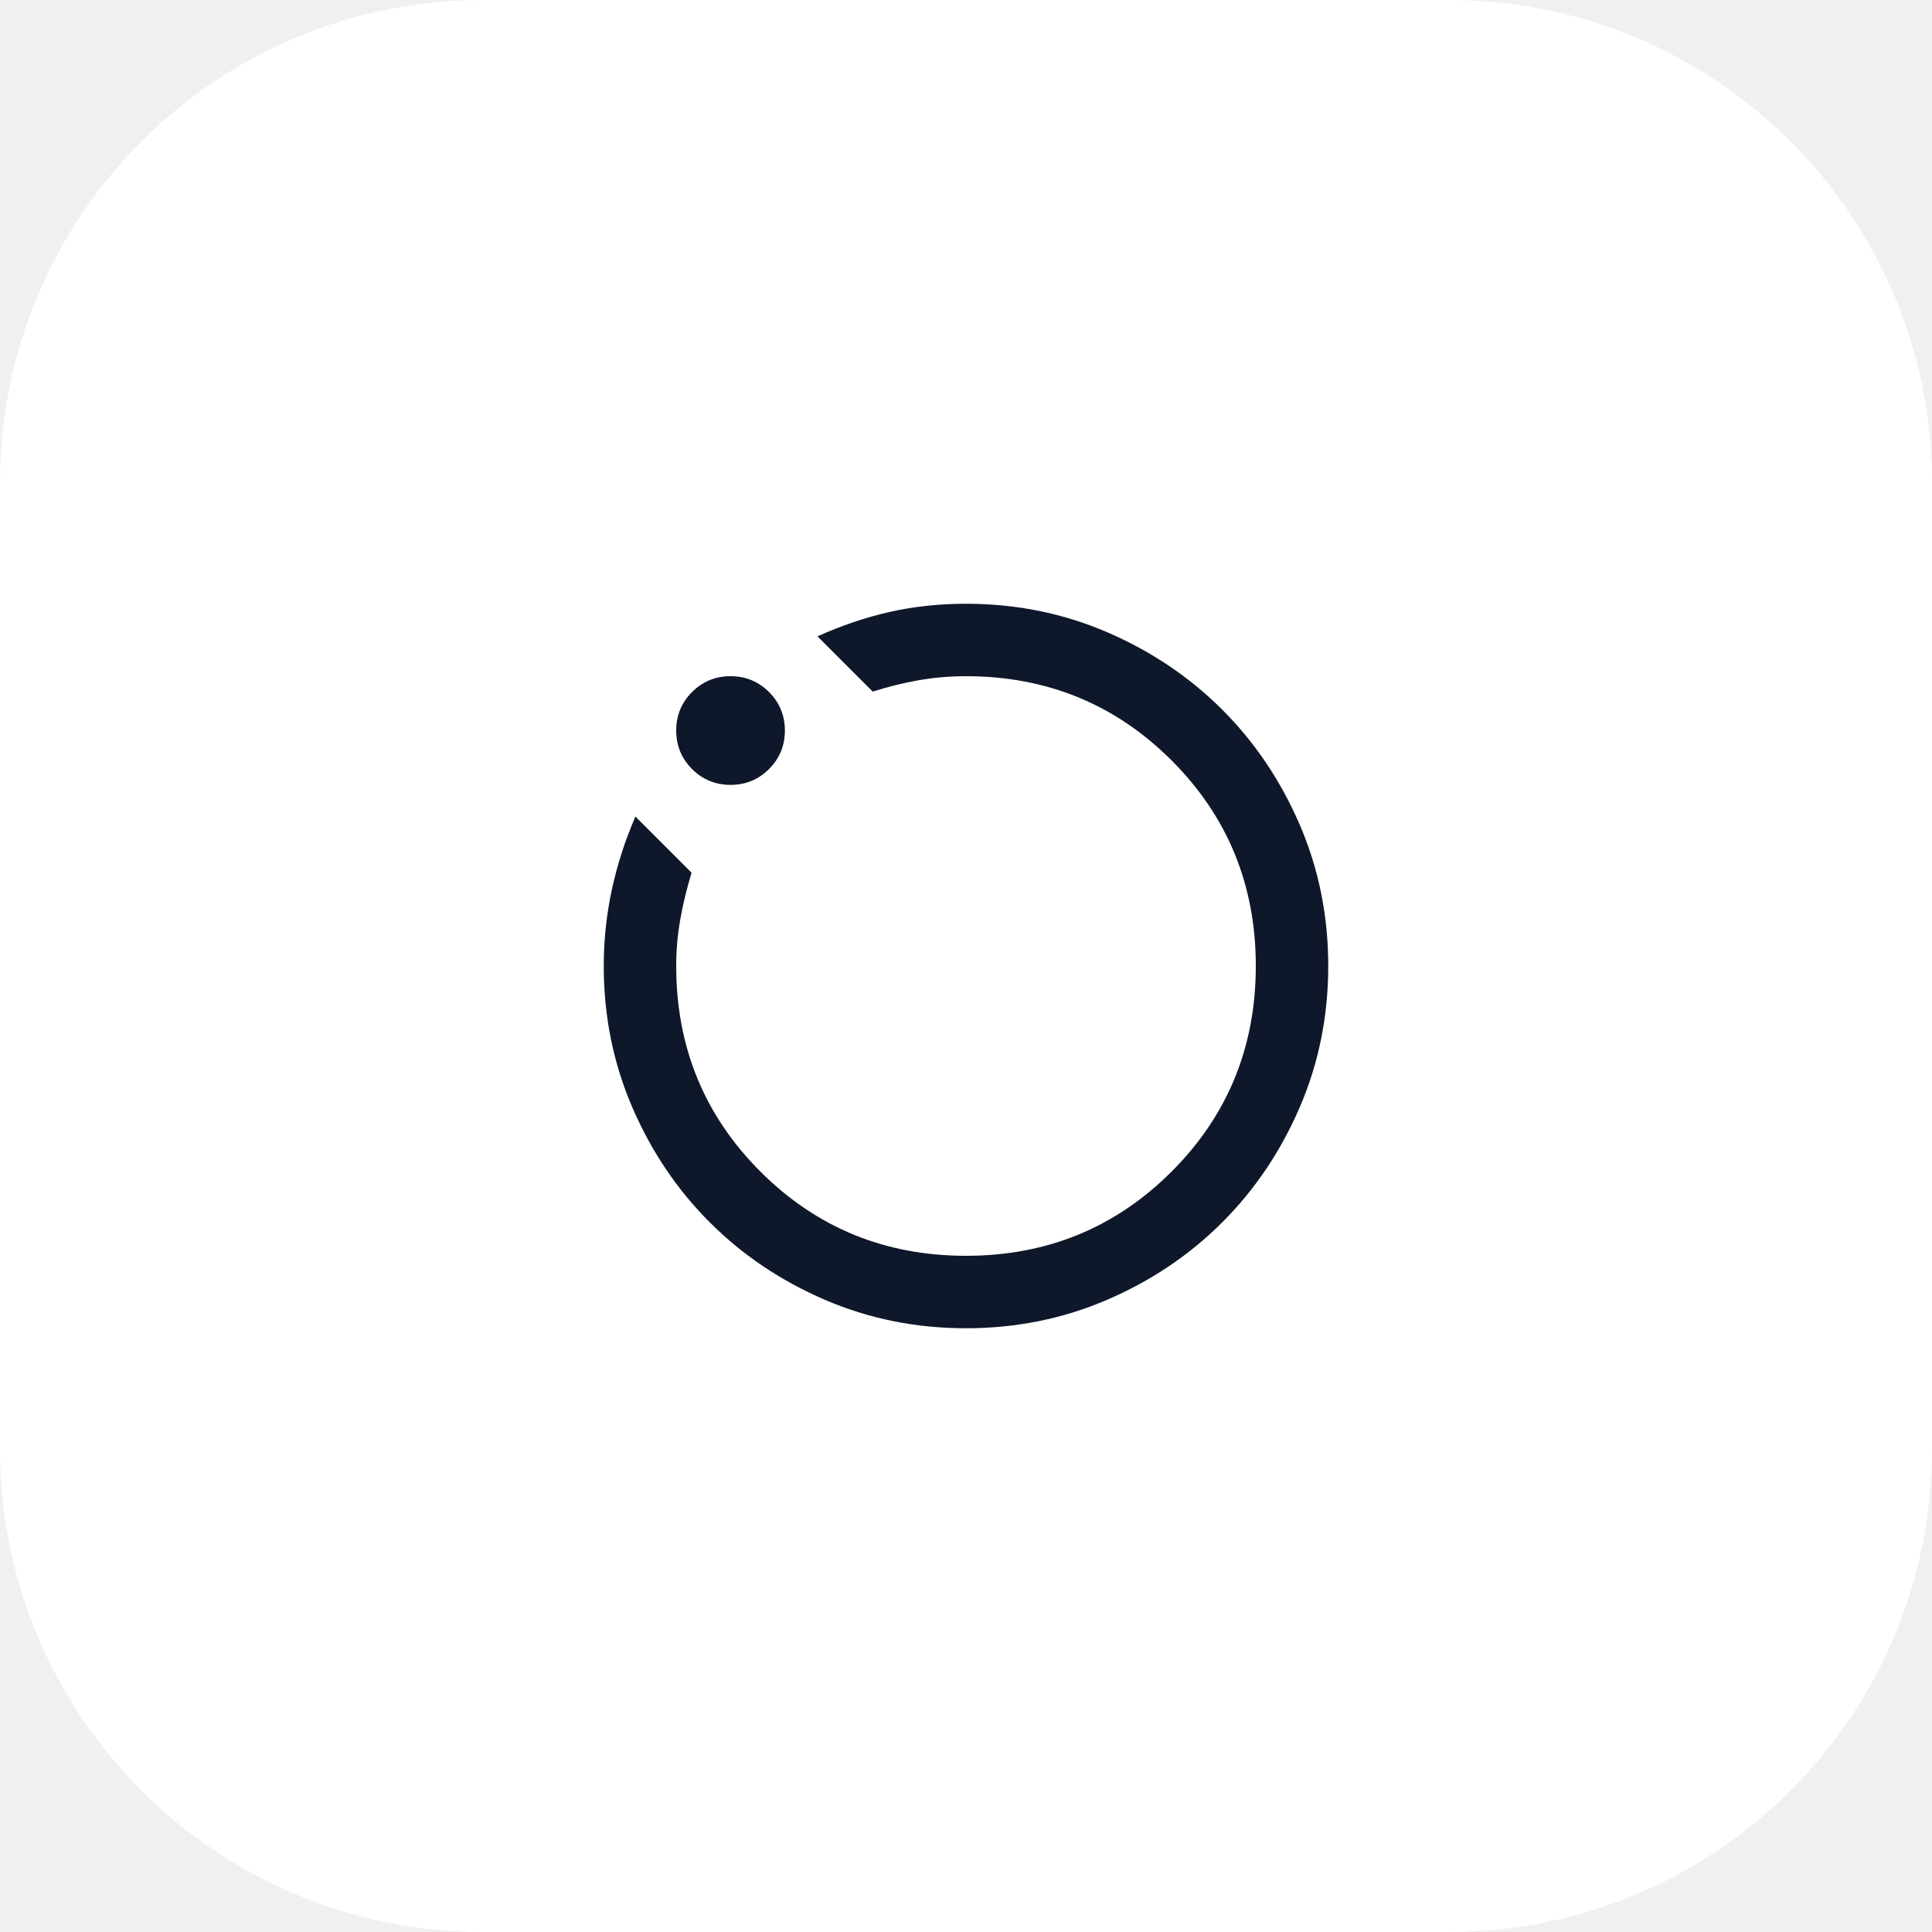
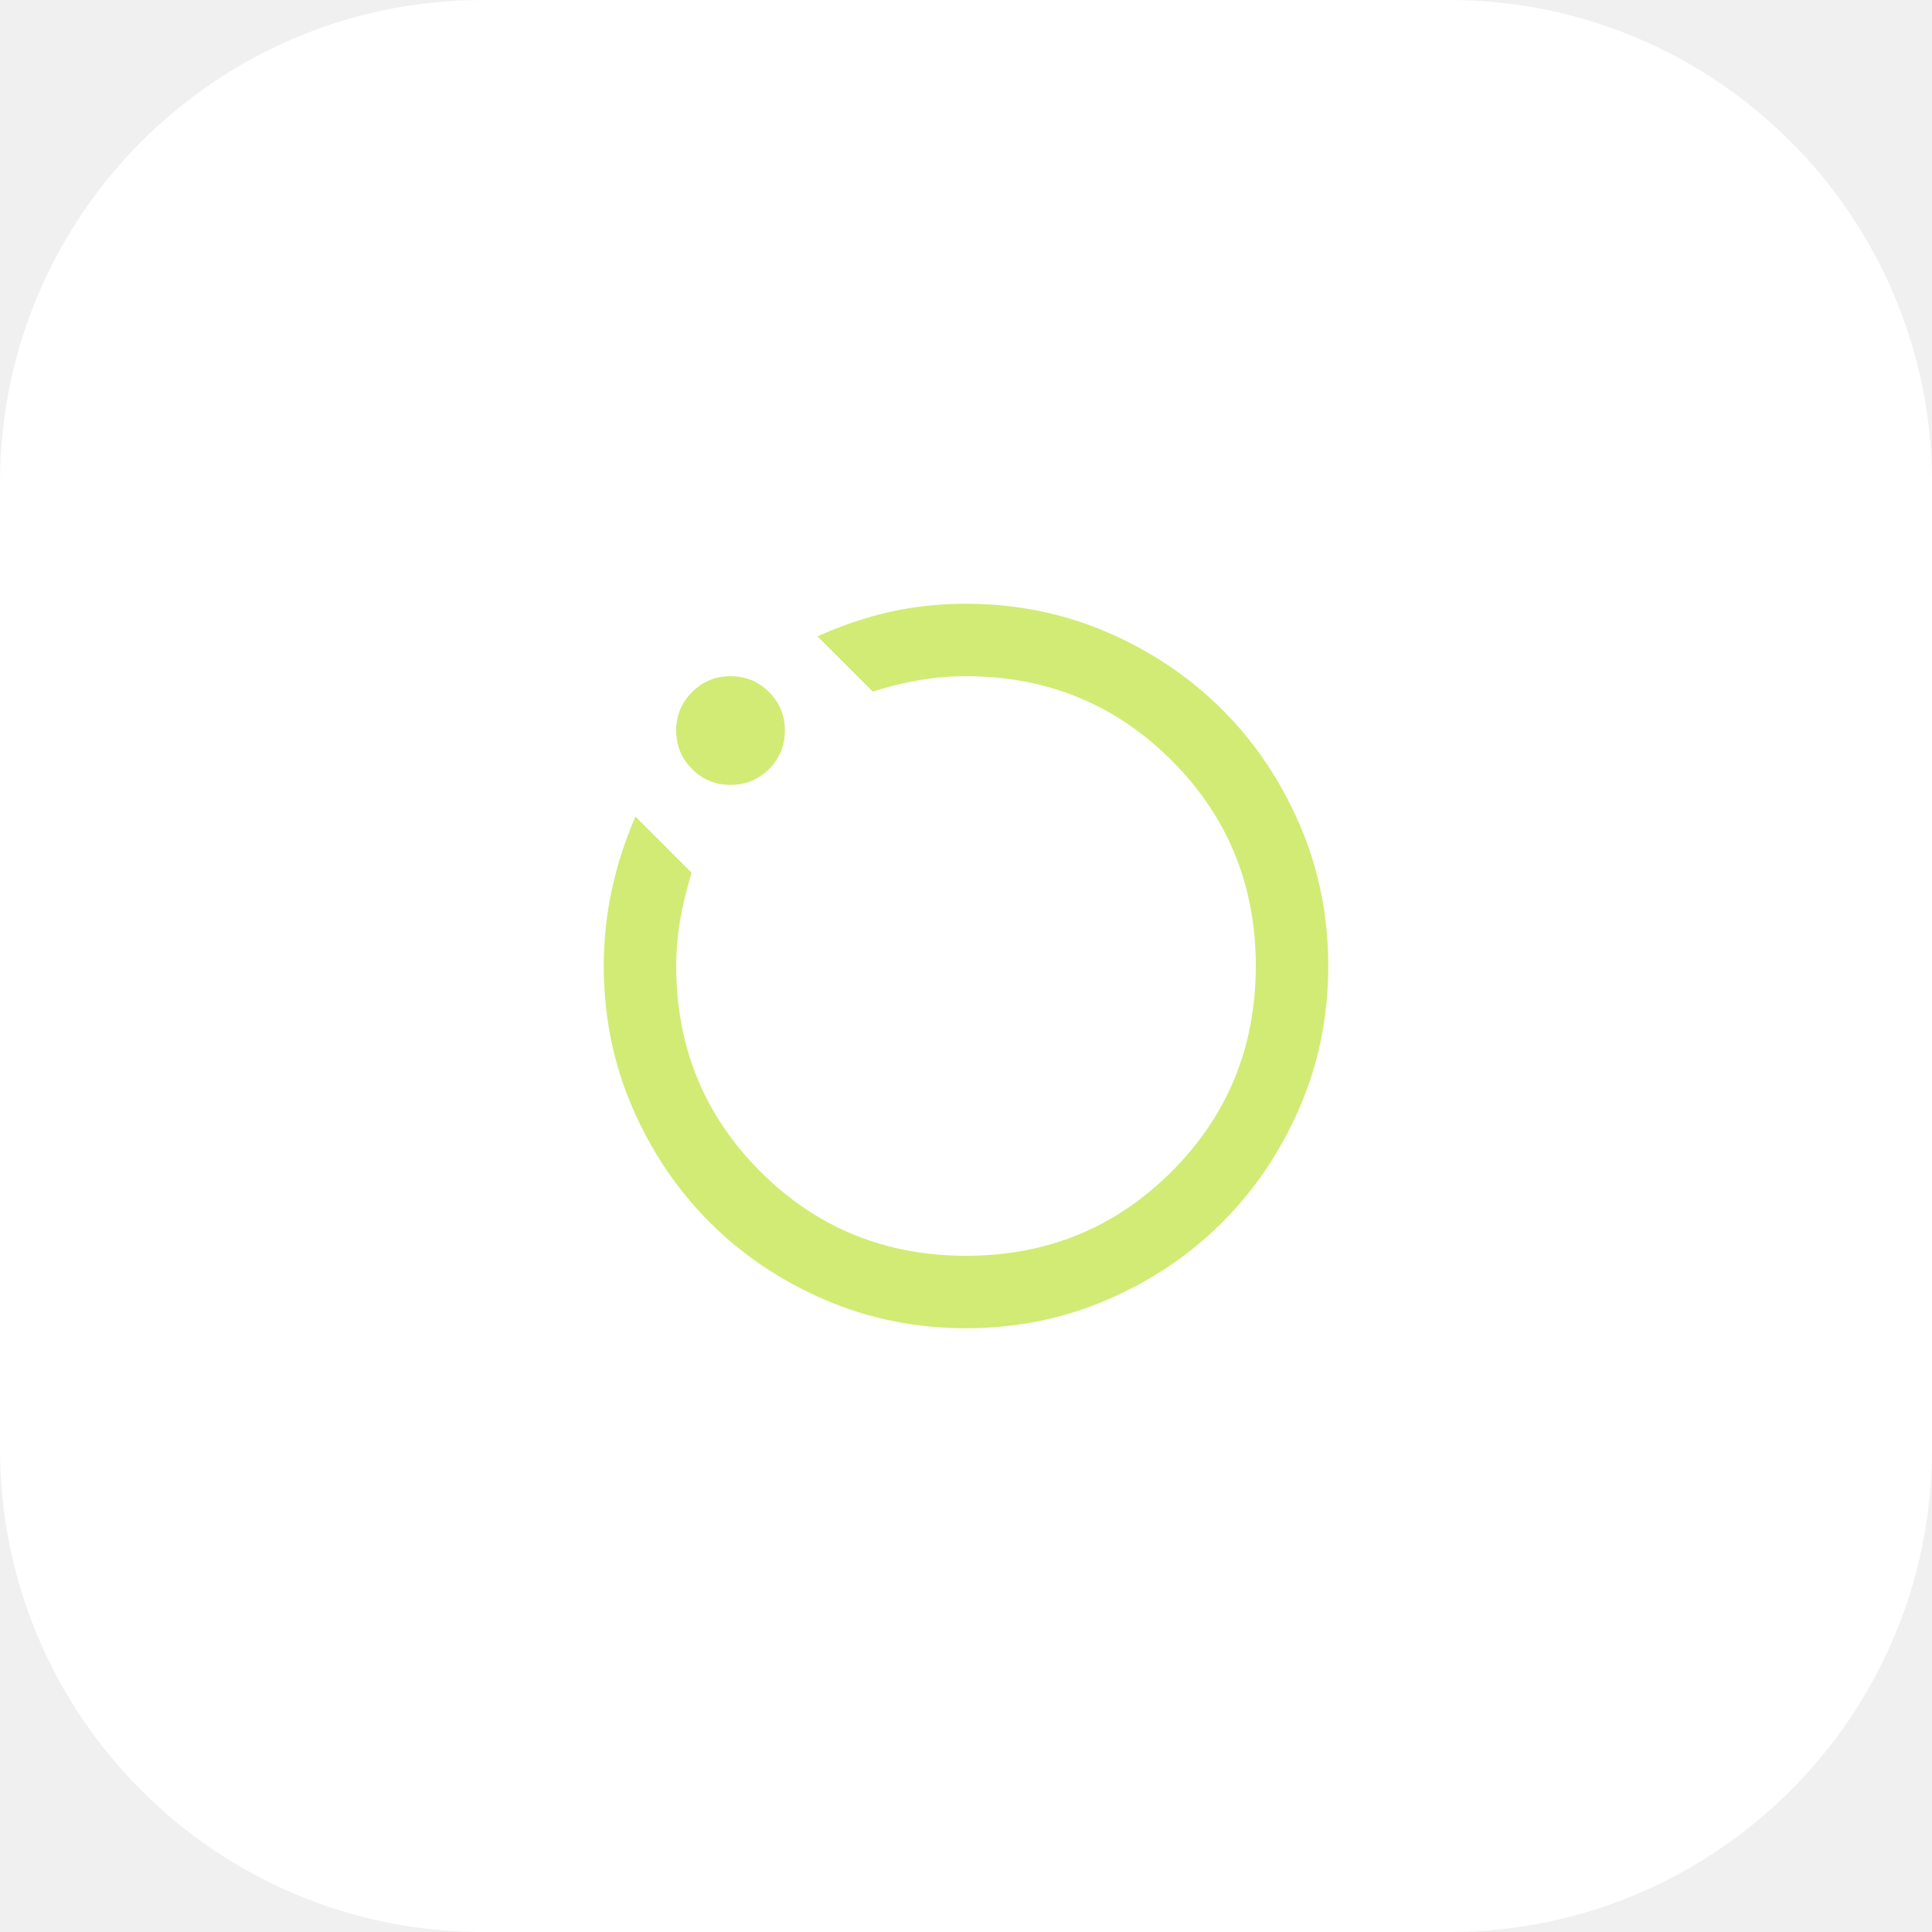
<svg xmlns="http://www.w3.org/2000/svg" viewBox="38 13 80 80" fill="none" role="img" aria-label="Planner7 symbol">
  <rect x="38" y="13" width="80" height="80" rx="20" fill="white" />
-   <path d="M78 68C75.925 68 73.975 67.606 72.15 66.819C70.325 66.031 68.737 64.963 67.388 63.612C66.037 62.263 64.969 60.675 64.181 58.85C63.394 57.025 63 55.075 63 53C63 51.925 63.112 50.869 63.337 49.831C63.562 48.794 63.888 47.788 64.312 46.812L66.638 49.138C66.438 49.788 66.281 50.431 66.169 51.069C66.056 51.706 66 52.35 66 53C66 56.35 67.162 59.188 69.487 61.513C71.812 63.837 74.65 65 78 65C81.35 65 84.188 63.837 86.513 61.513C88.838 59.188 90 56.35 90 53C90 49.65 88.838 46.812 86.513 44.487C84.188 42.163 81.35 41 78 41C77.325 41 76.669 41.056 76.031 41.169C75.394 41.281 74.763 41.438 74.138 41.638L71.85 39.35C72.85 38.9 73.85 38.562 74.85 38.337C75.85 38.112 76.9 38 78 38C80.075 38 82.025 38.394 83.85 39.181C85.675 39.969 87.263 41.038 88.612 42.388C89.963 43.737 91.031 45.325 91.819 47.15C92.606 48.975 93 50.925 93 53C93 55.075 92.606 57.025 91.819 58.85C91.031 60.675 89.963 62.263 88.612 63.612C87.263 64.963 85.675 66.031 83.85 66.819C82.025 67.606 80.075 68 78 68V68M68.25 45.5C67.625 45.5 67.094 45.281 66.656 44.844C66.219 44.406 66 43.875 66 43.25C66 42.625 66.219 42.094 66.656 41.656C67.094 41.219 67.625 41 68.25 41C68.875 41 69.406 41.219 69.844 41.656C70.281 42.094 70.5 42.625 70.5 43.25C70.5 43.875 70.281 44.406 69.844 44.844C69.406 45.281 68.875 45.5 68.25 45.5V45.5M78 53V53V53V53V53V53V53V53V53V53" fill="#0F172A" />
+   <path d="M78 68C75.925 68 73.975 67.606 72.15 66.819C70.325 66.031 68.737 64.963 67.388 63.612C66.037 62.263 64.969 60.675 64.181 58.85C63.394 57.025 63 55.075 63 53C63 51.925 63.112 50.869 63.337 49.831C63.562 48.794 63.888 47.788 64.312 46.812L66.638 49.138C66.438 49.788 66.281 50.431 66.169 51.069C66.056 51.706 66 52.35 66 53C66 56.35 67.162 59.188 69.487 61.513C71.812 63.837 74.65 65 78 65C81.35 65 84.188 63.837 86.513 61.513C88.838 59.188 90 56.35 90 53C90 49.65 88.838 46.812 86.513 44.487C84.188 42.163 81.35 41 78 41C77.325 41 76.669 41.056 76.031 41.169C75.394 41.281 74.763 41.438 74.138 41.638L71.85 39.35C72.85 38.9 73.85 38.562 74.85 38.337C75.85 38.112 76.9 38 78 38C80.075 38 82.025 38.394 83.85 39.181C85.675 39.969 87.263 41.038 88.612 42.388C89.963 43.737 91.031 45.325 91.819 47.15C92.606 48.975 93 50.925 93 53C93 55.075 92.606 57.025 91.819 58.85C91.031 60.675 89.963 62.263 88.612 63.612C87.263 64.963 85.675 66.031 83.85 66.819C82.025 67.606 80.075 68 78 68V68M68.25 45.5C67.625 45.5 67.094 45.281 66.656 44.844C66.219 44.406 66 43.875 66 43.25C66 42.625 66.219 42.094 66.656 41.656C67.094 41.219 67.625 41 68.25 41C68.875 41 69.406 41.219 69.844 41.656C70.281 42.094 70.5 42.625 70.5 43.25C70.5 43.875 70.281 44.406 69.844 44.844C69.406 45.281 68.875 45.5 68.25 45.5V45.5M78 53V53V53V53V53V53V53V53V53V53" fill="#D2EB74" />
</svg>
